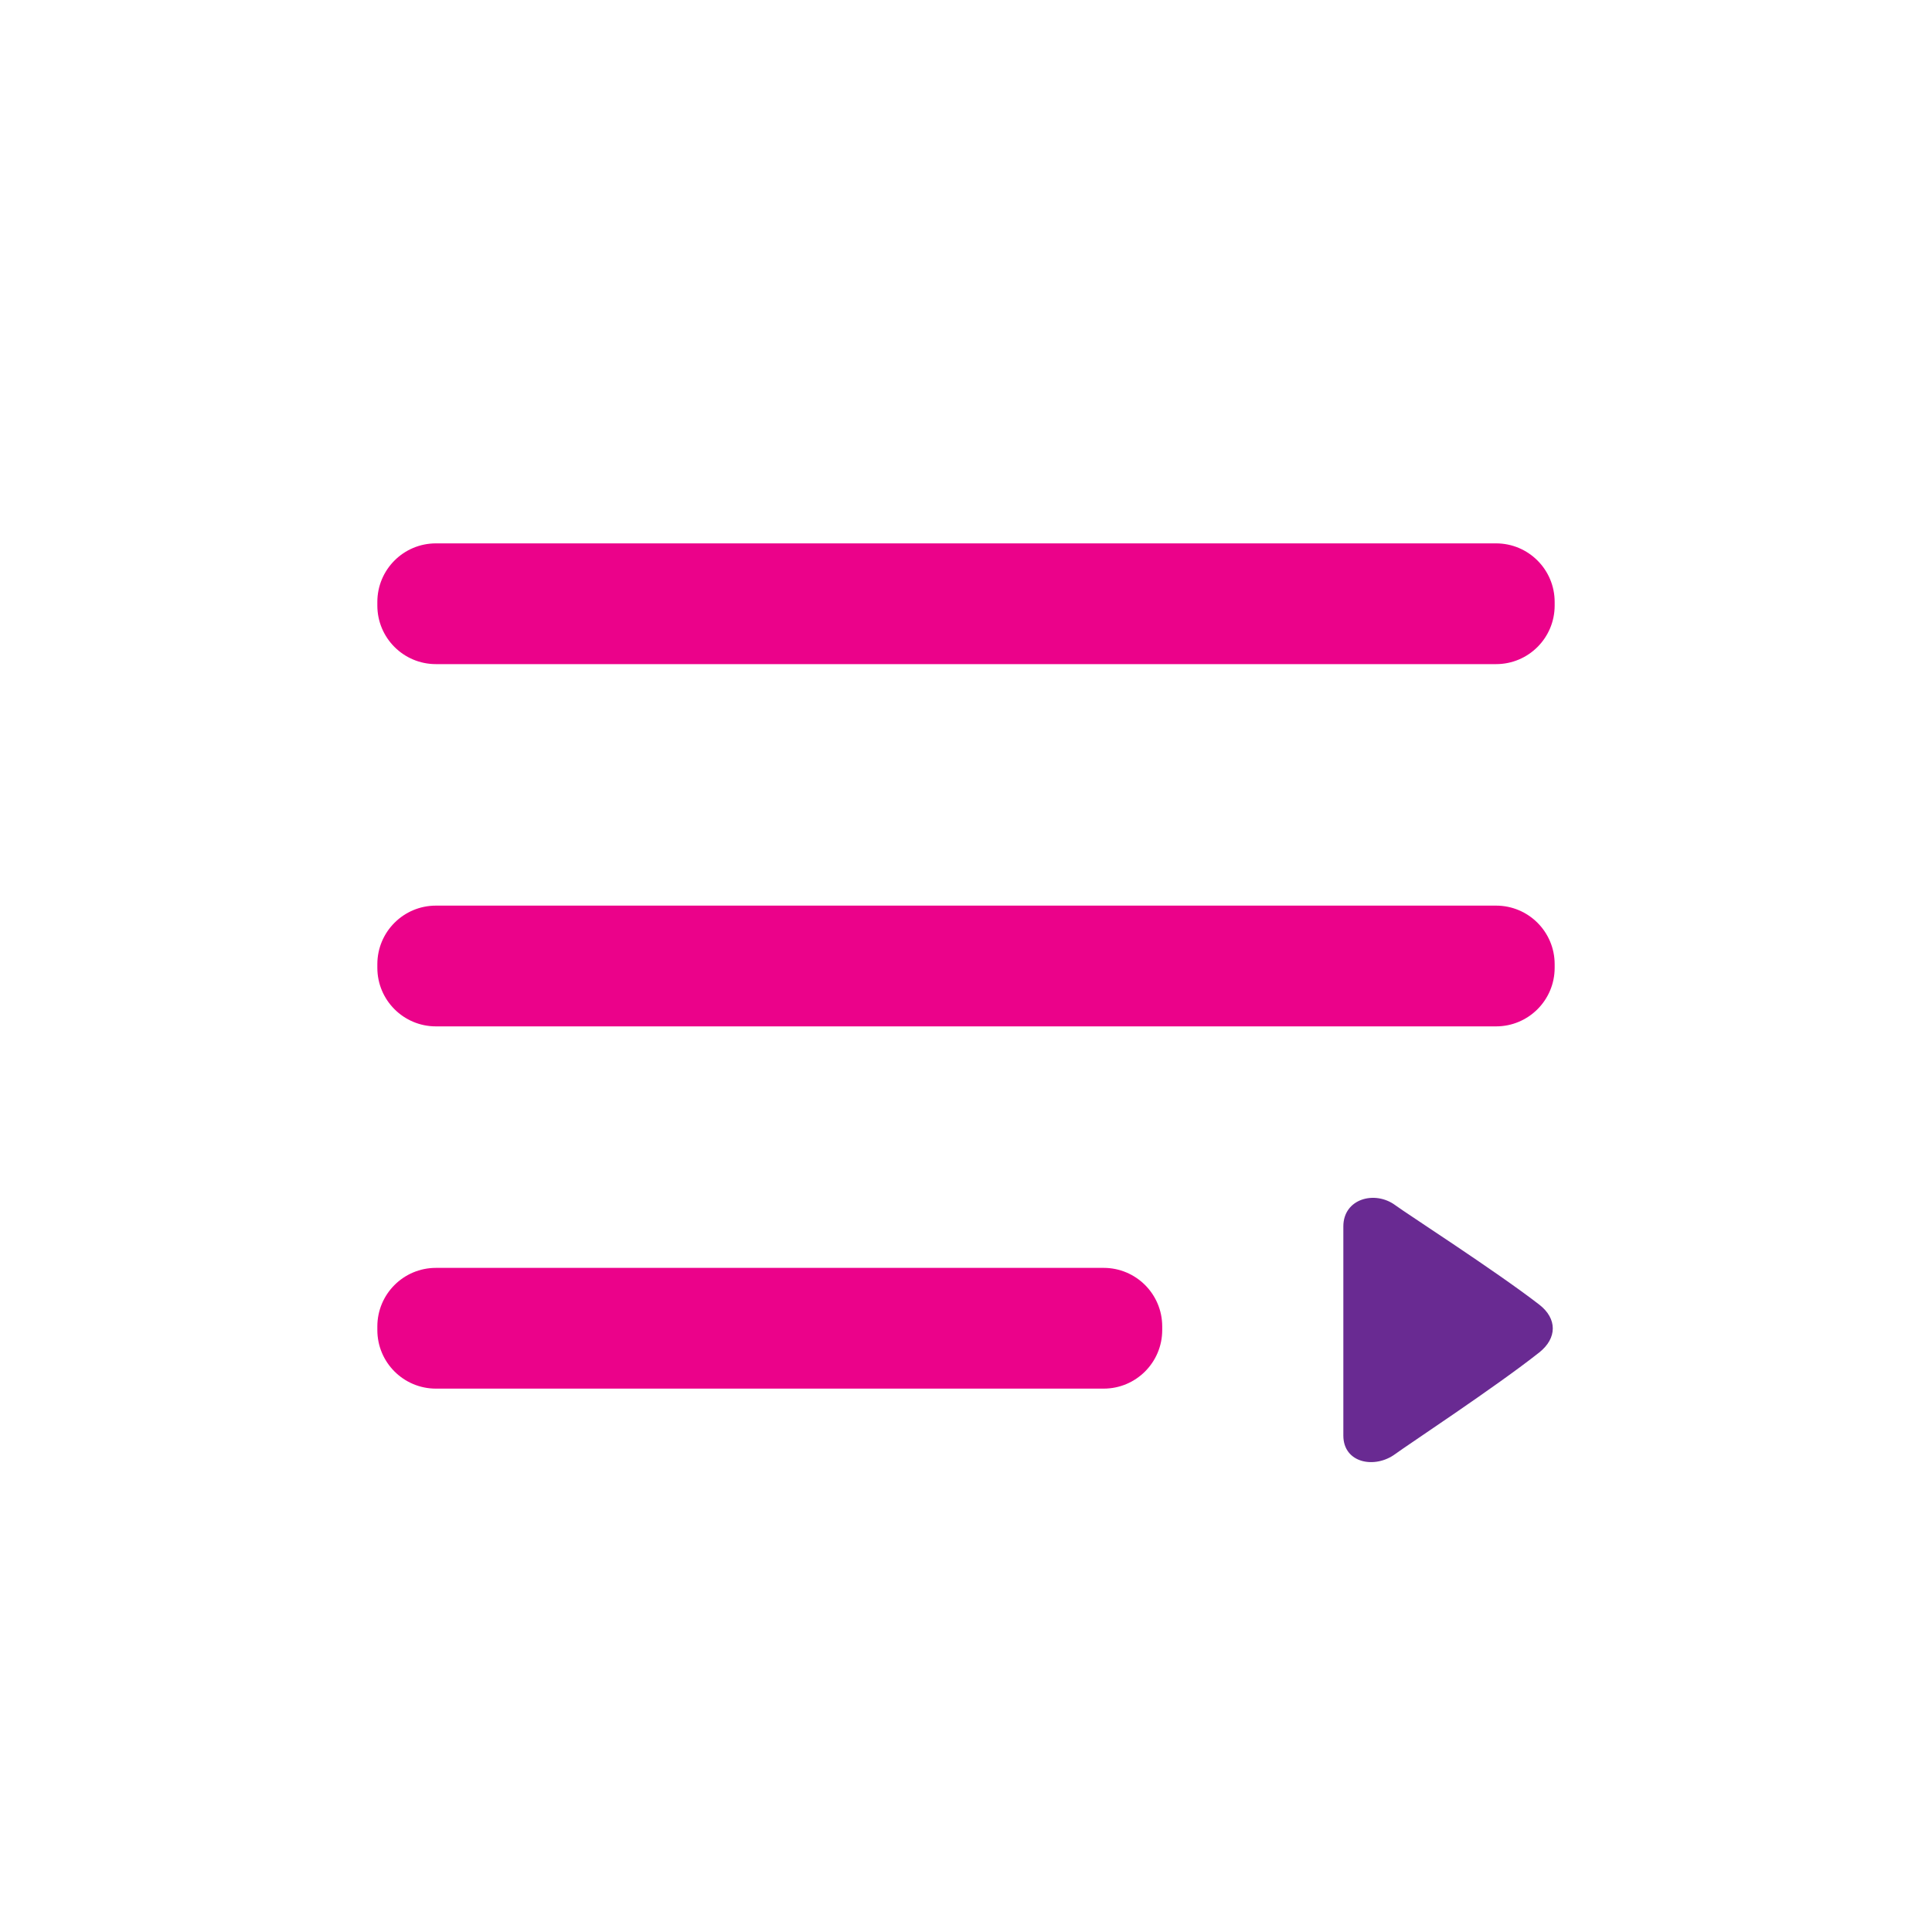
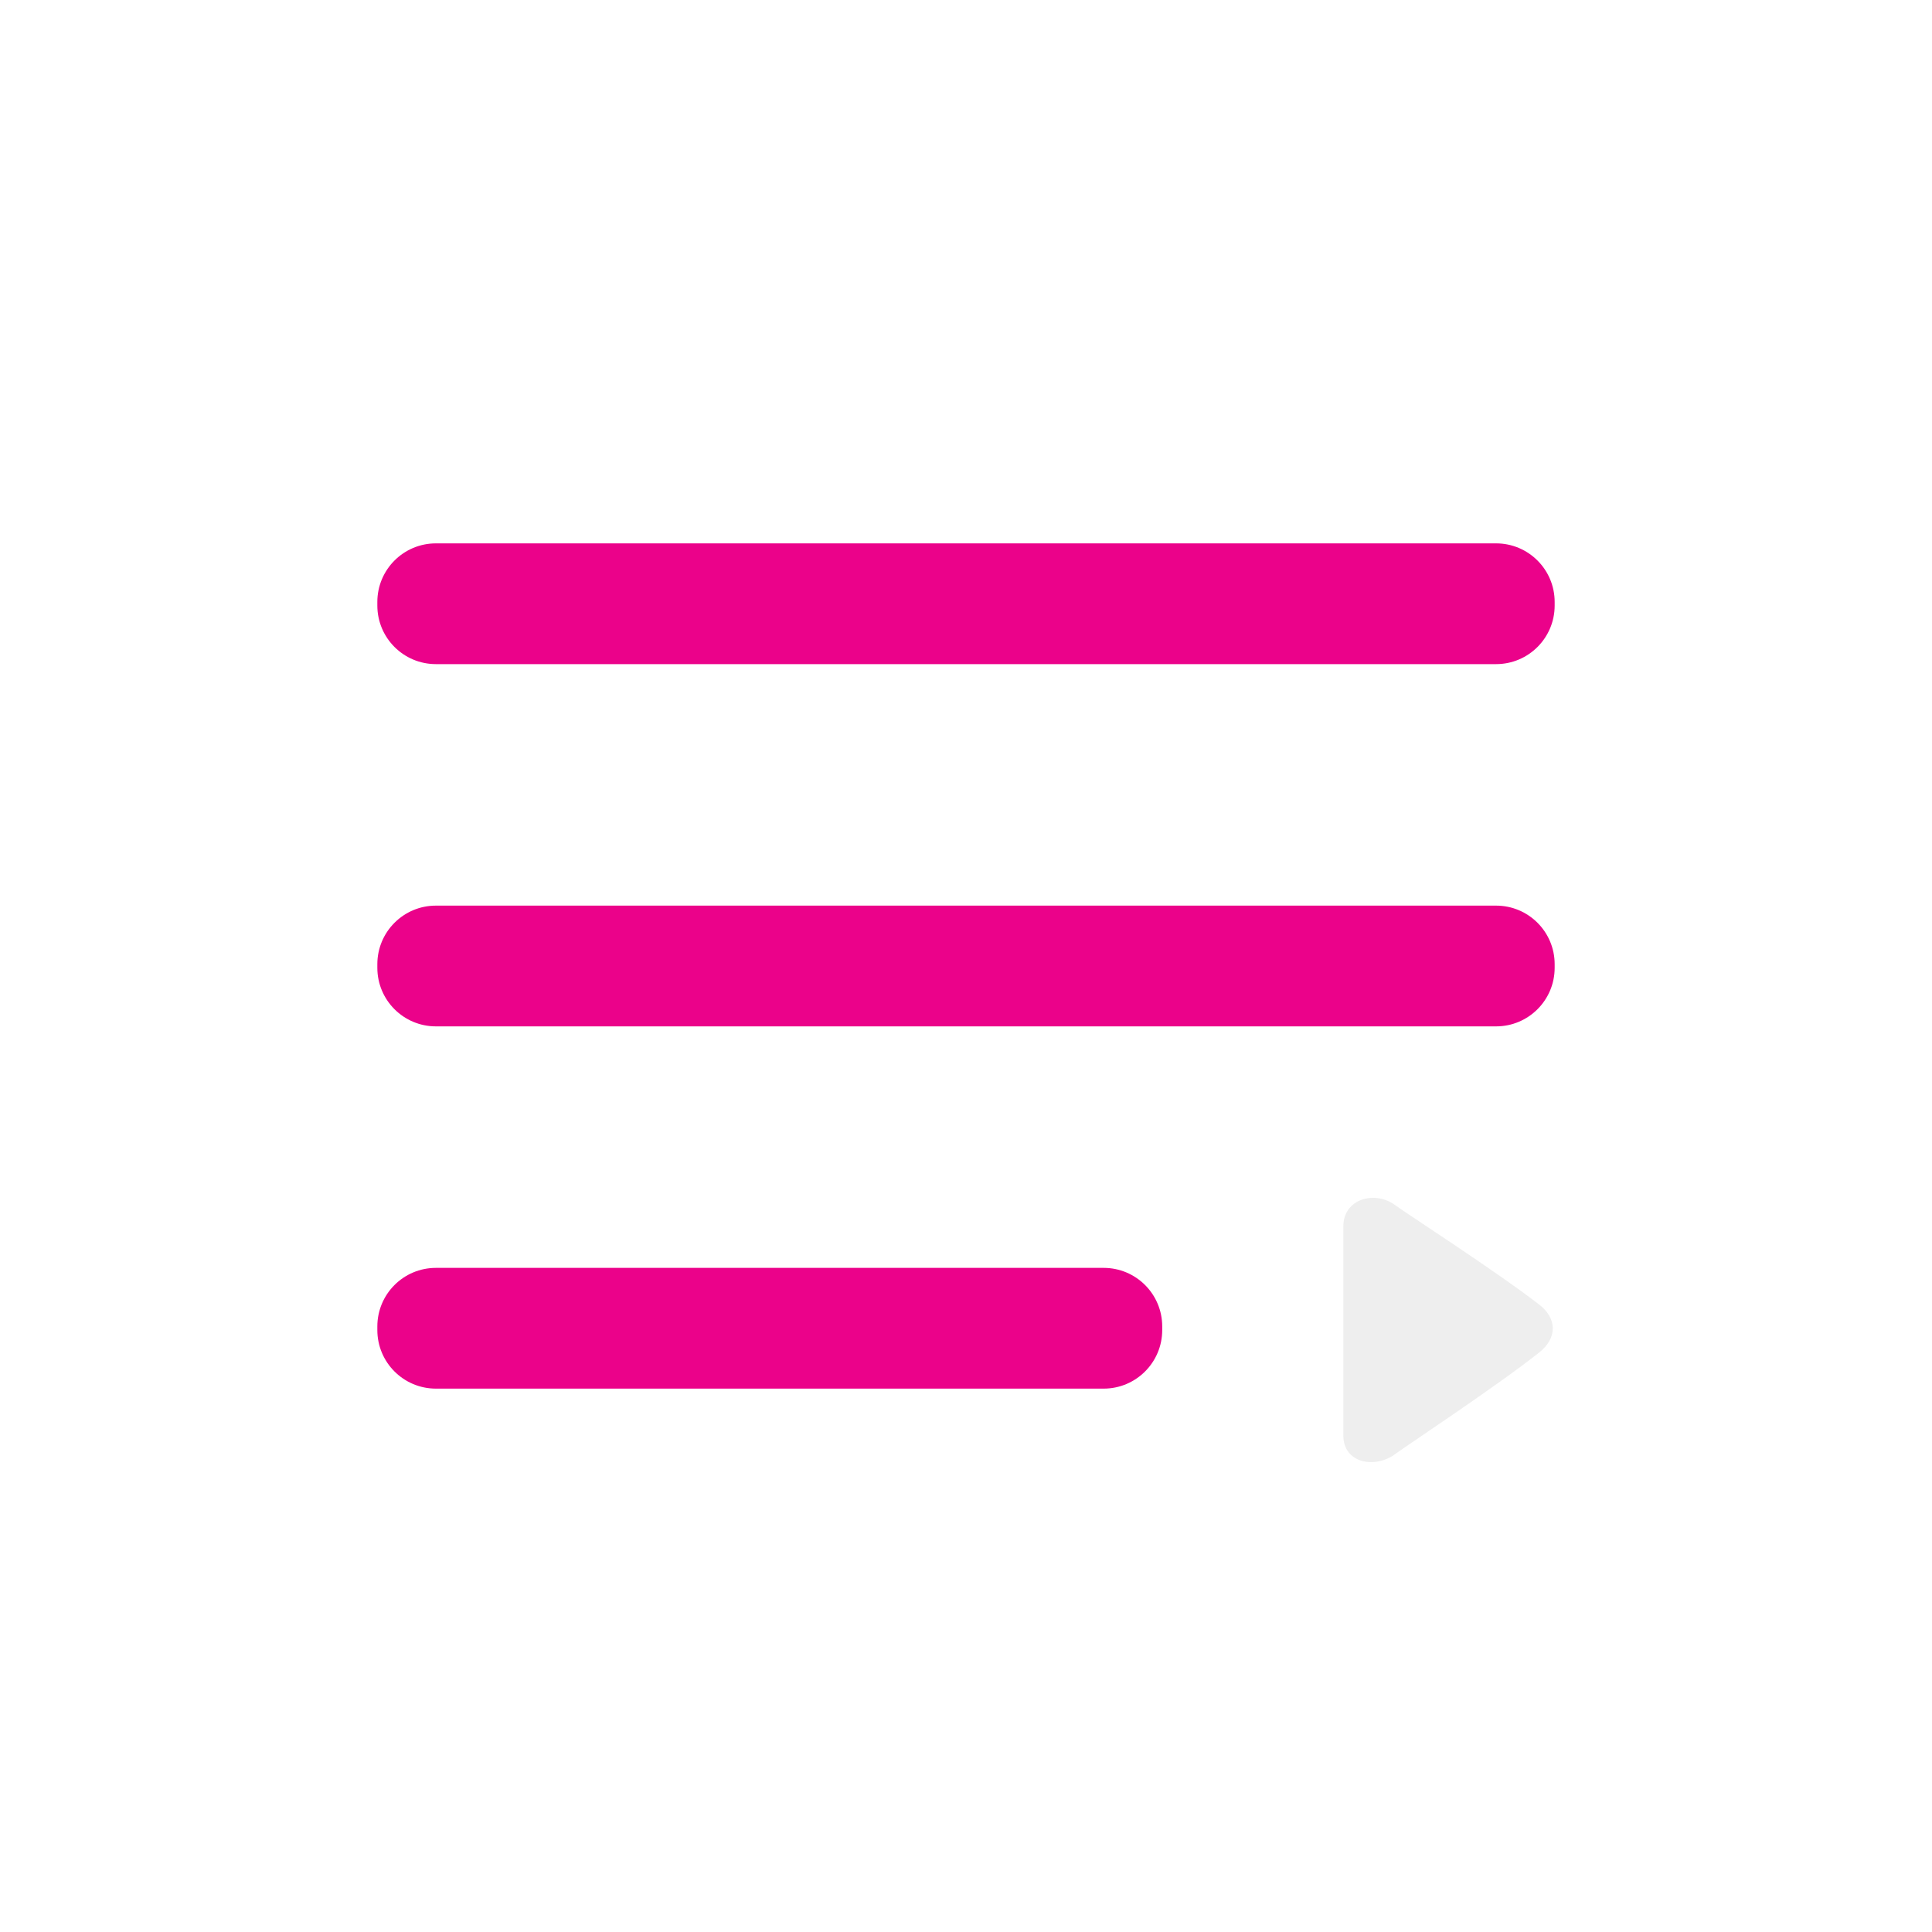
<svg xmlns="http://www.w3.org/2000/svg" enable-background="new 0 0 128 128" height="75px" version="1.1" viewBox="0 0 128 128" width="75px" xml:space="preserve">
  <g id="Layer_2" />
  <g id="Layer_1">
    <g>
      <path d="M77,88.119C77,90.263,75.263,92,73.119,92H28.881C26.737,92,25,90.263,25,88.119v-0.238    C25,85.737,26.737,84,28.881,84h44.238C75.263,84,77,85.737,77,87.881V88.119z" fill="#EB028A" />
      <path d="M103,64.119c0,2.144-1.737,3.881-3.881,3.881H28.881C26.737,68,25,66.263,25,64.119v-0.238    C25,61.737,26.737,60,28.881,60h70.238c2.144,0,3.881,1.737,3.881,3.881V64.119z" fill="#EB028A" />
      <path d="M103,40.119c0,2.144-1.737,3.881-3.881,3.881H28.881C26.737,44,25,42.263,25,40.119v-0.238    C25,37.737,26.737,36,28.881,36h70.238c2.144,0,3.881,1.737,3.881,3.881V40.119z" fill="#EB028A" />
    </g>
-     <path d="M92.45,79.854C91.094,78.844,89,79.417,89,81.25s0,12.026,0,13.859c0,1.834,2.094,2.227,3.45,1.216   c0.701-0.522,6.669-4.455,9.532-6.724c1.192-0.945,1.192-2.241,0.001-3.164C99.121,84.222,93.15,80.377,92.45,79.854z" fill="#692A92" />
+     <path d="M92.45,79.854C91.094,78.844,89,79.417,89,81.25s0,12.026,0,13.859c0,1.834,2.094,2.227,3.45,1.216   c0.701-0.522,6.669-4.455,9.532-6.724c1.192-0.945,1.192-2.241,0.001-3.164C99.121,84.222,93.15,80.377,92.45,79.854z" fill="#eee" />
  </g>
</svg>
